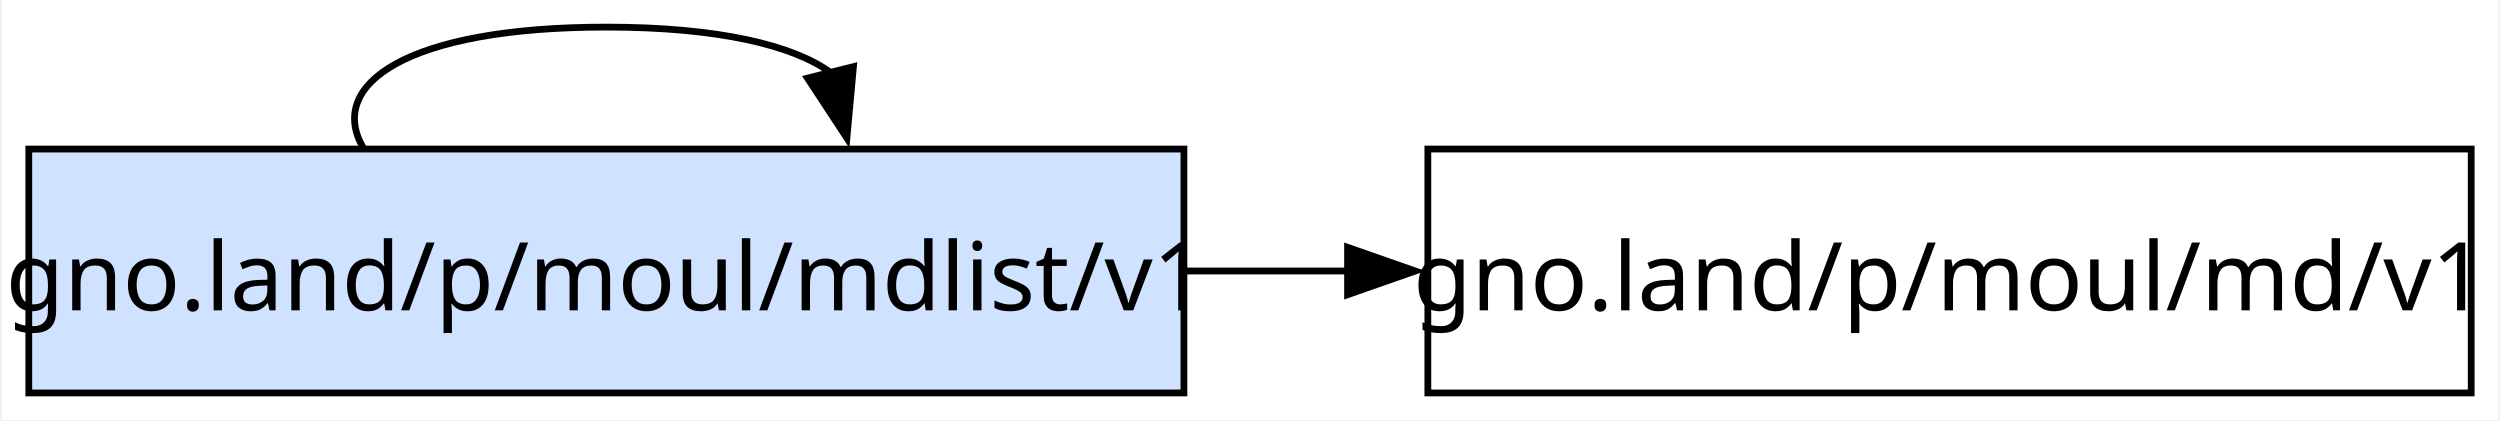
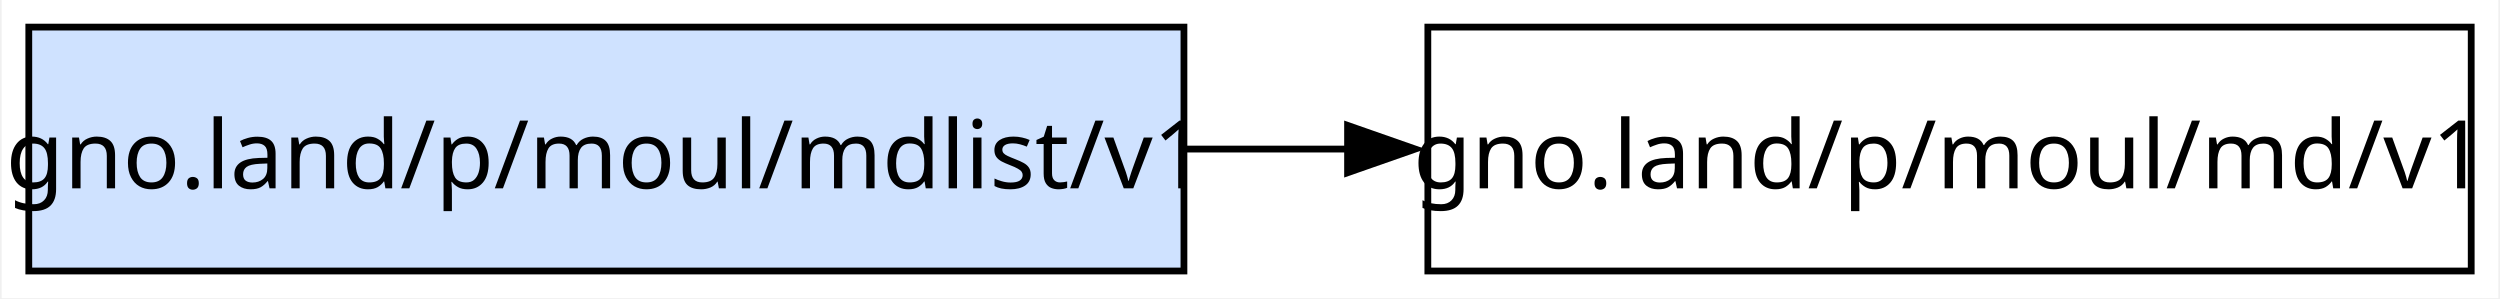
- <svg xmlns="http://www.w3.org/2000/svg" width="369pt" height="62pt" viewBox="0.00 0.00 368.50 62.00">
-   <g id="graph0" class="graph" transform="scale(1 1) rotate(0) translate(4 58)">
-     <polygon fill="white" stroke="none" points="-4,4 -4,-58 364.5,-58 364.5,4 -4,4" />
+ <svg xmlns="http://www.w3.org/2000/svg" width="369pt" height="44pt" viewBox="0.00 0.00 368.50 44.00">
+   <g id="graph0" class="graph" transform="scale(1 1) rotate(0) translate(4 40)">
+     <polygon fill="white" stroke="none" points="-4,4 -4,-40 364.5,-40 364.5,4 -4,4" />
    <g id="node1" class="node">
      <polygon fill="#cfe2ff" stroke="black" points="170.5,-36 0,-36 0,0 170.5,0 170.5,-36" />
      <text text-anchor="middle" x="85.25" y="-12.2" font-family="sans-serif" font-size="14.00">gno.land/p/moul/mdlist/v1</text>
-     </g>
-     <g id="edge2" class="edge">
-       <path fill="none" stroke="black" d="M49.38,-36.15C43.87,-45.54 55.82,-54 85.25,-54 101.8,-54 112.83,-51.32 118.32,-47.31" />
-       <polygon fill="black" stroke="black" points="121.72,-48.17 120.75,-37.62 114.93,-46.47 121.72,-48.17" />
    </g>
    <g id="node2" class="node">
      <polygon fill="none" stroke="black" points="360.5,-36 206.5,-36 206.5,0 360.5,0 360.5,-36" />
      <text text-anchor="middle" x="283.5" y="-12.2" font-family="sans-serif" font-size="14.00">gno.land/p/moul/md/v1</text>
    </g>
    <g id="edge1" class="edge">
      <path fill="none" stroke="black" d="M170.9,-18C178.78,-18 186.77,-18 194.68,-18" />
      <polygon fill="black" stroke="black" points="194.65,-21.5 204.65,-18 194.65,-14.5 194.65,-21.5" />
    </g>
  </g>
</svg>
